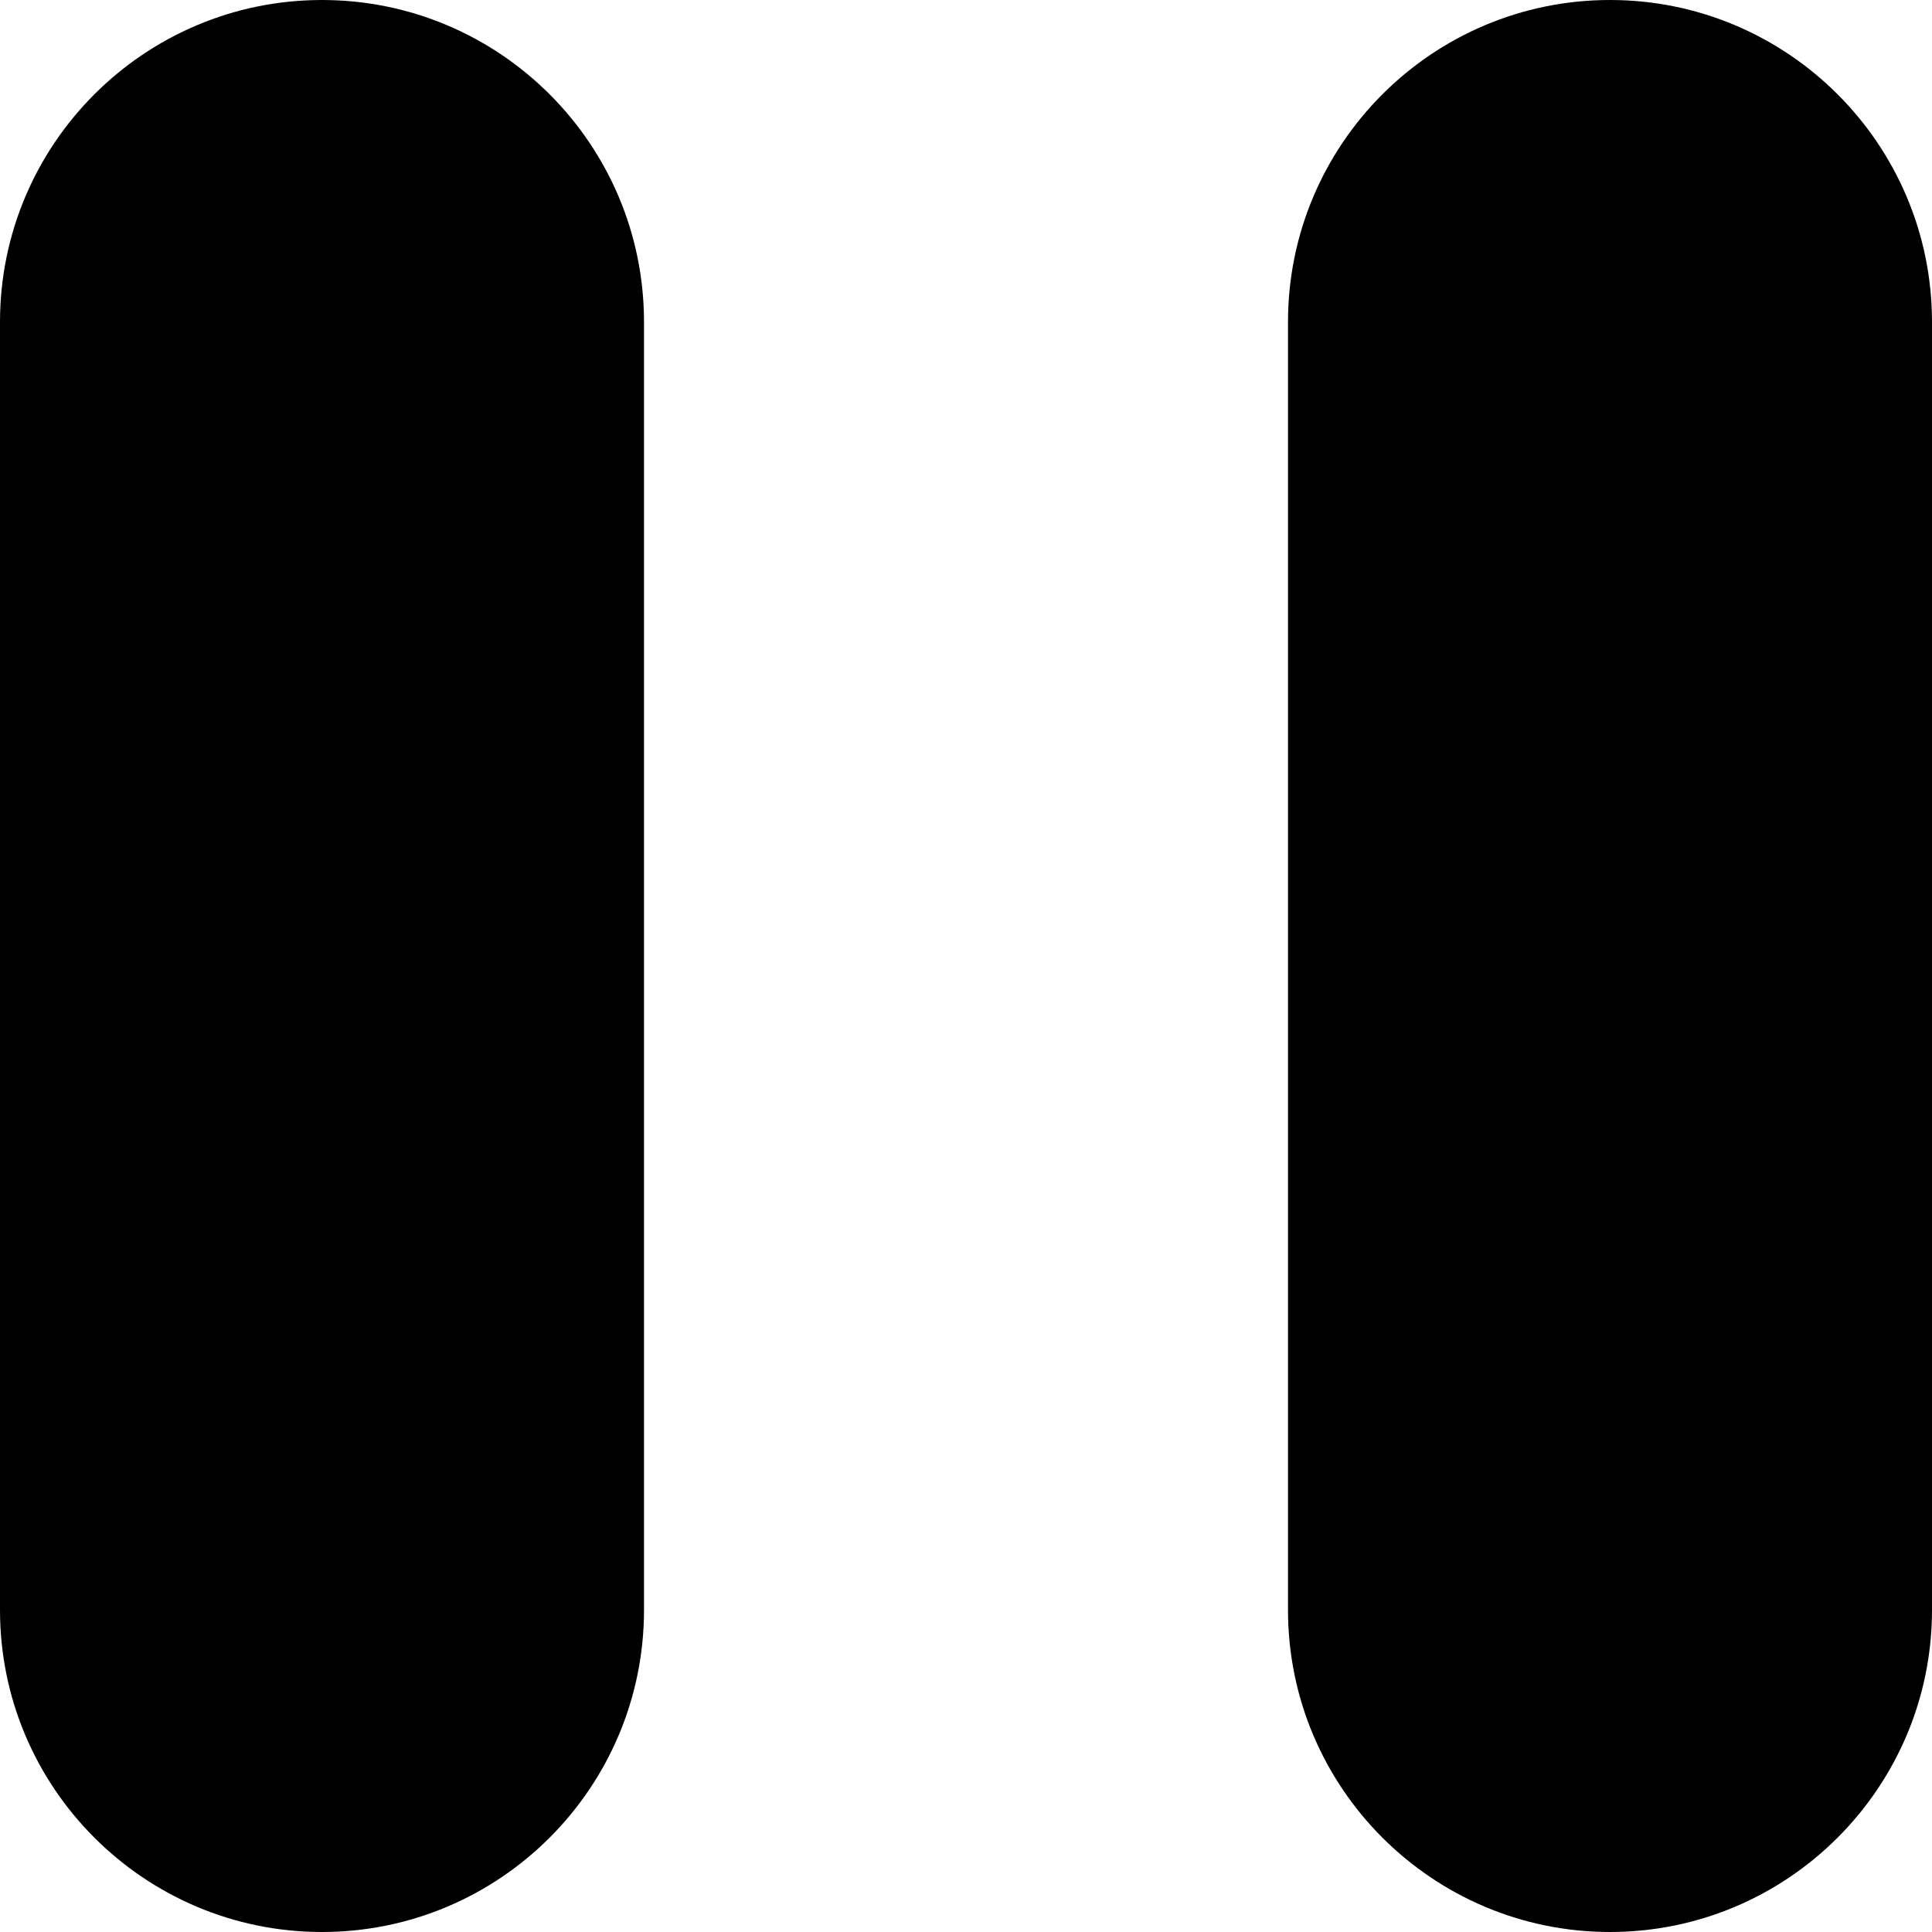
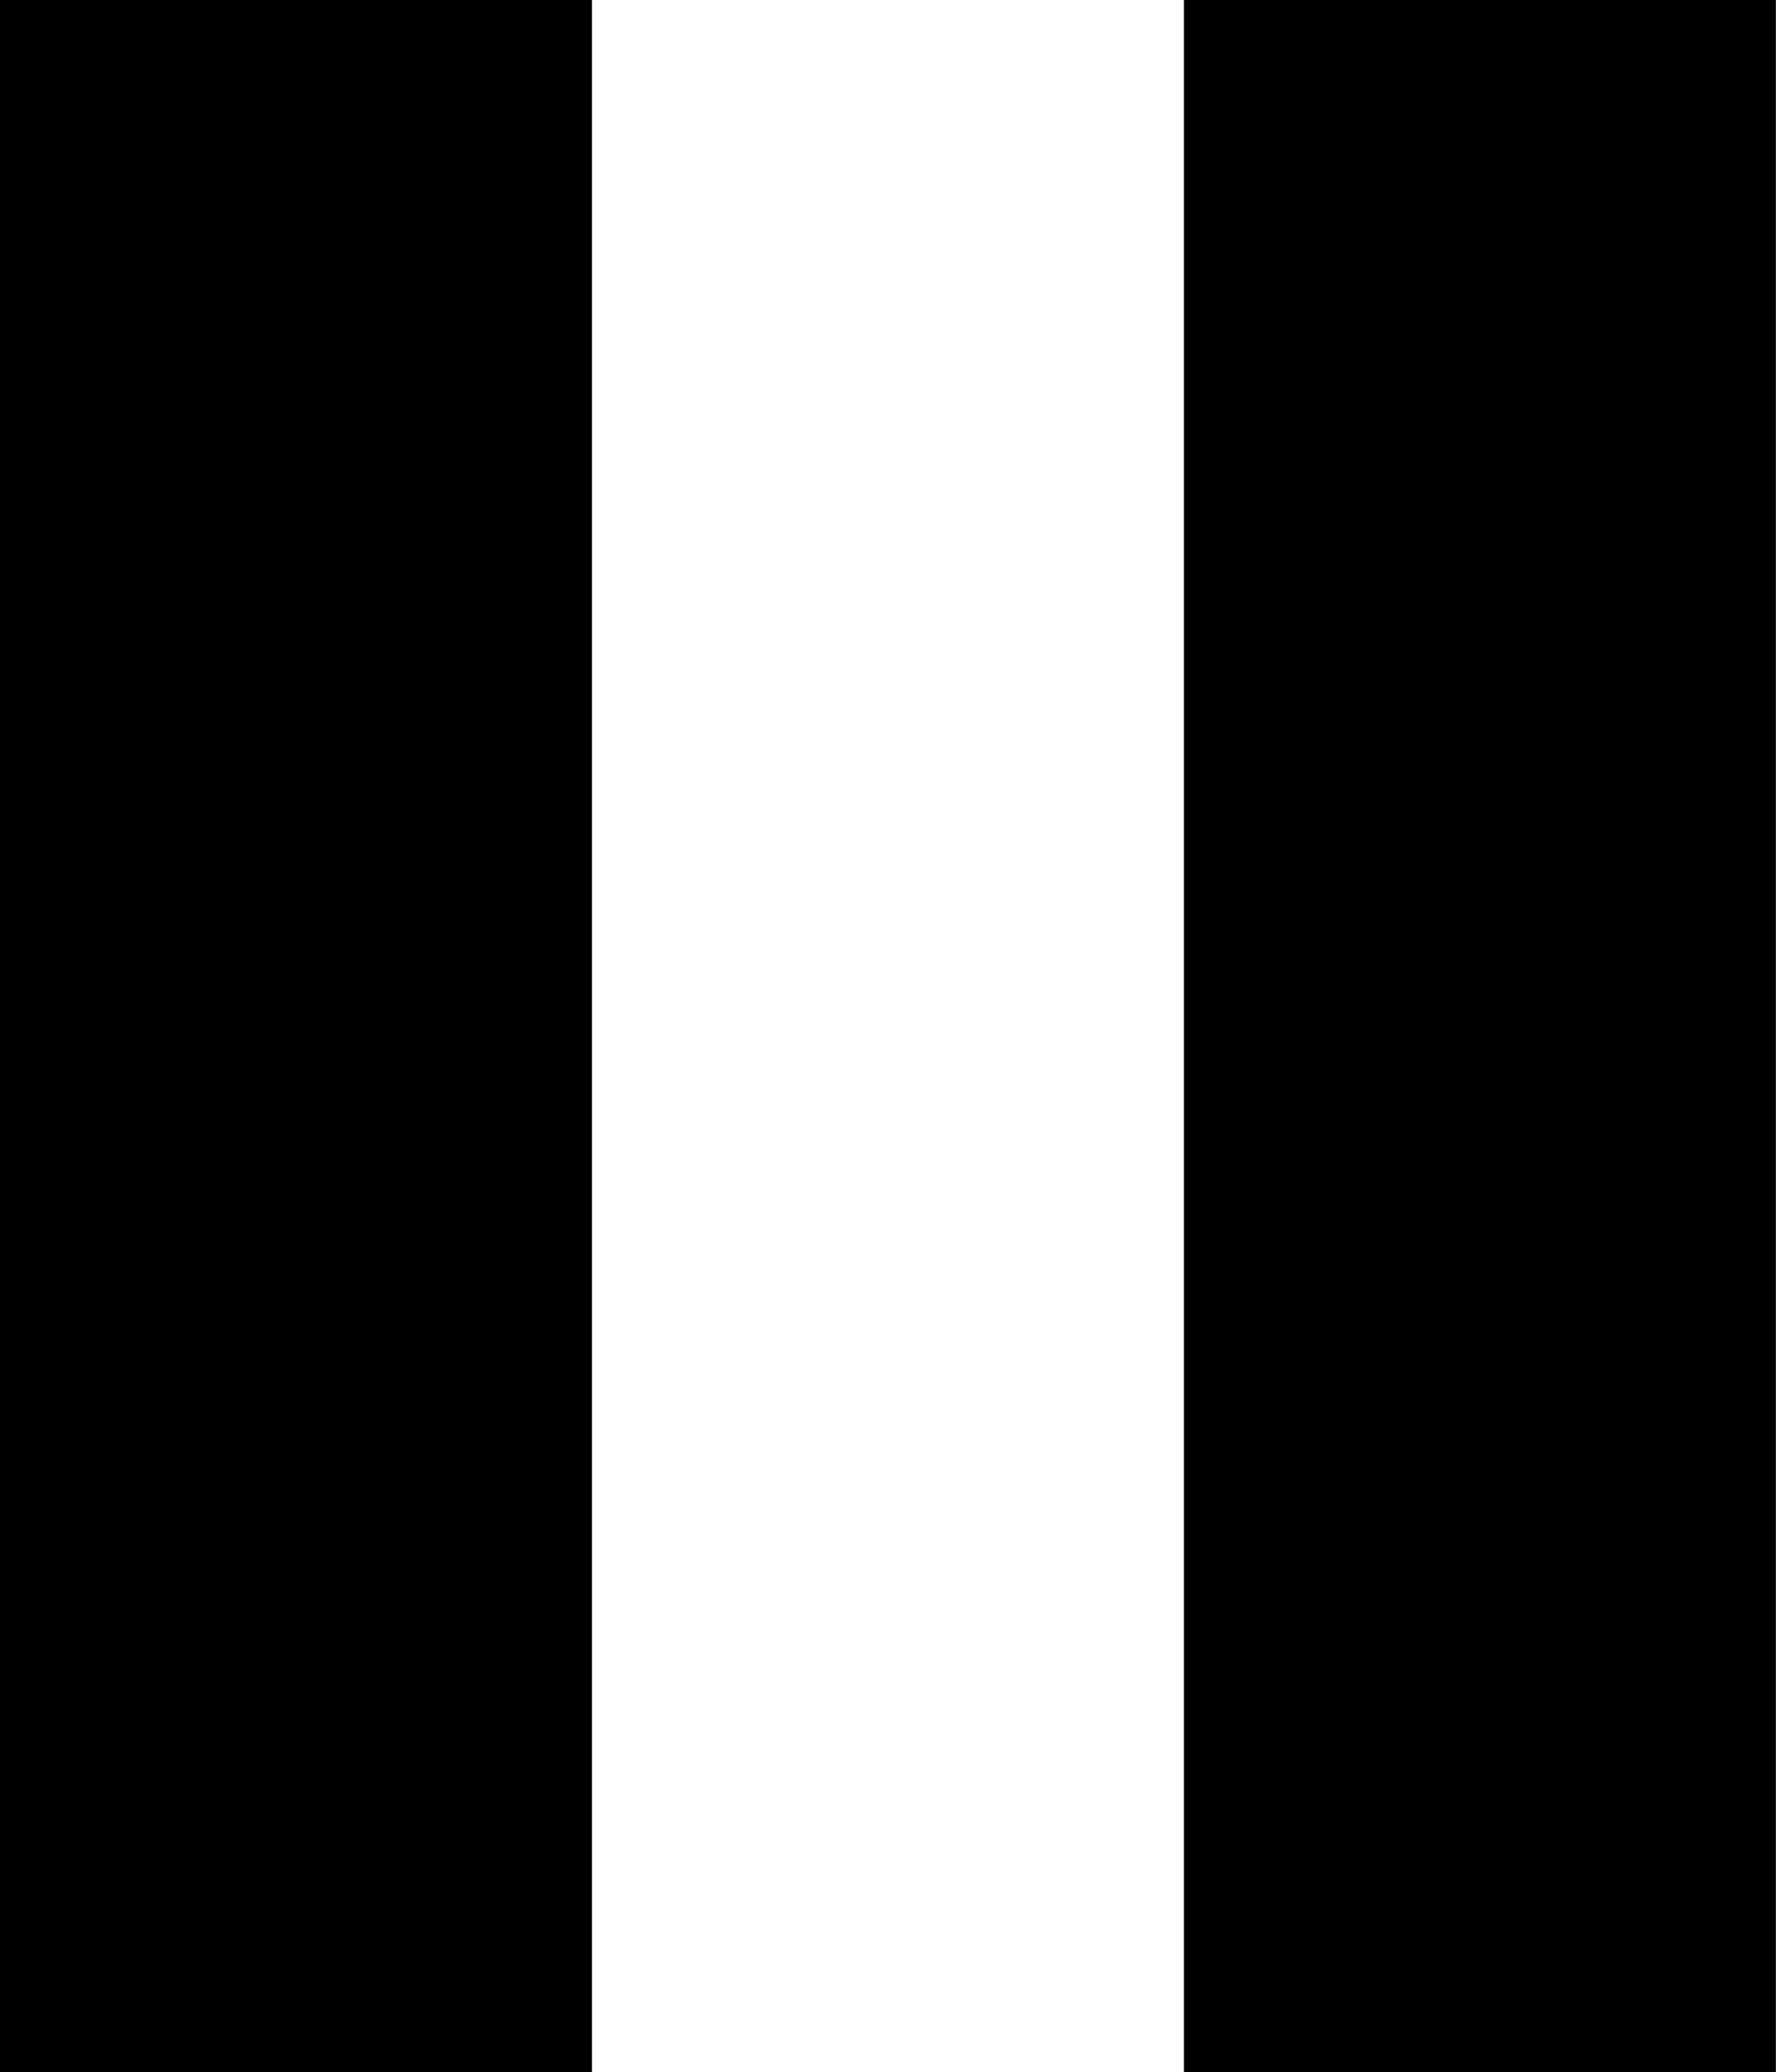
- <svg xmlns="http://www.w3.org/2000/svg" version="1.1" id="Layer_1" x="0px" y="0px" width="512px" height="512px" viewBox="0 0 512 512" enable-background="new 0 0 512 512" xml:space="preserve">
-   <g>
-     <path d="M85.333,0C38.229,0,0,38.229,0,85.333v341.334C0,473.75,38.229,512,85.333,512c47.104,0,85.334-38.25,85.334-85.333V85.333   C170.667,38.229,132.438,0,85.333,0z M341.333,426.667c0,47.083,38.25,85.333,85.334,85.333C473.75,512,512,473.75,512,426.667   V85.333C512,38.229,473.75,0,426.667,0c-47.084,0-85.334,38.229-85.334,85.333V426.667z" fill="#000000" />
-   </g>
+ <svg xmlns="http://www.w3.org/2000/svg" version="1.1" id="Layer_1" x="0px" y="0px" width="512px" height="597.333px" viewBox="0 0 512 597.333" enable-background="new 0 0 512 597.333" xml:space="preserve">
+   <path d="M0,597.333h170.667V0H0V597.333z M341.333,0v597.333H512V0H341.333z" fill="#000000" />
</svg>
